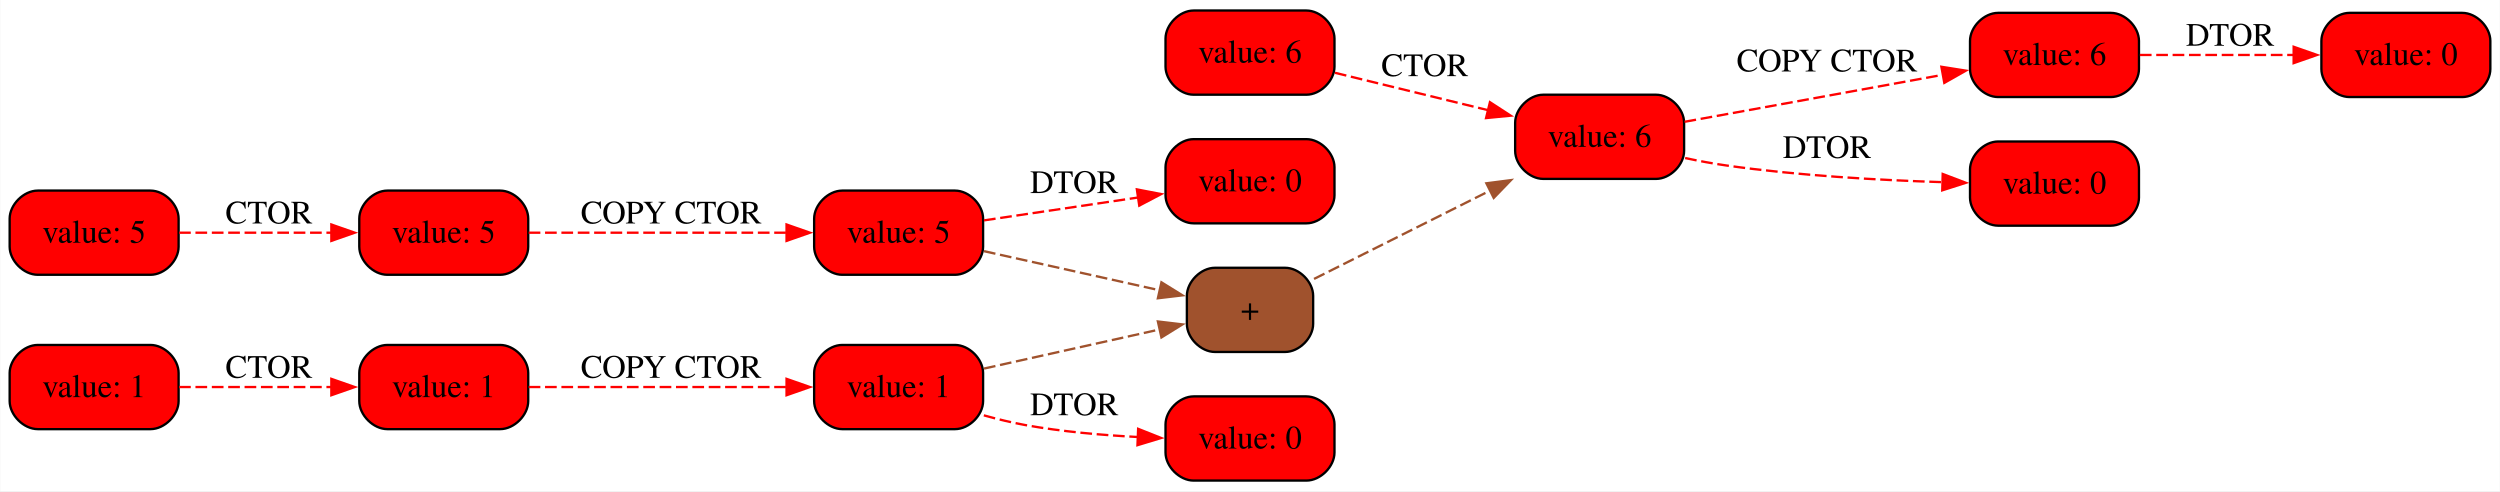
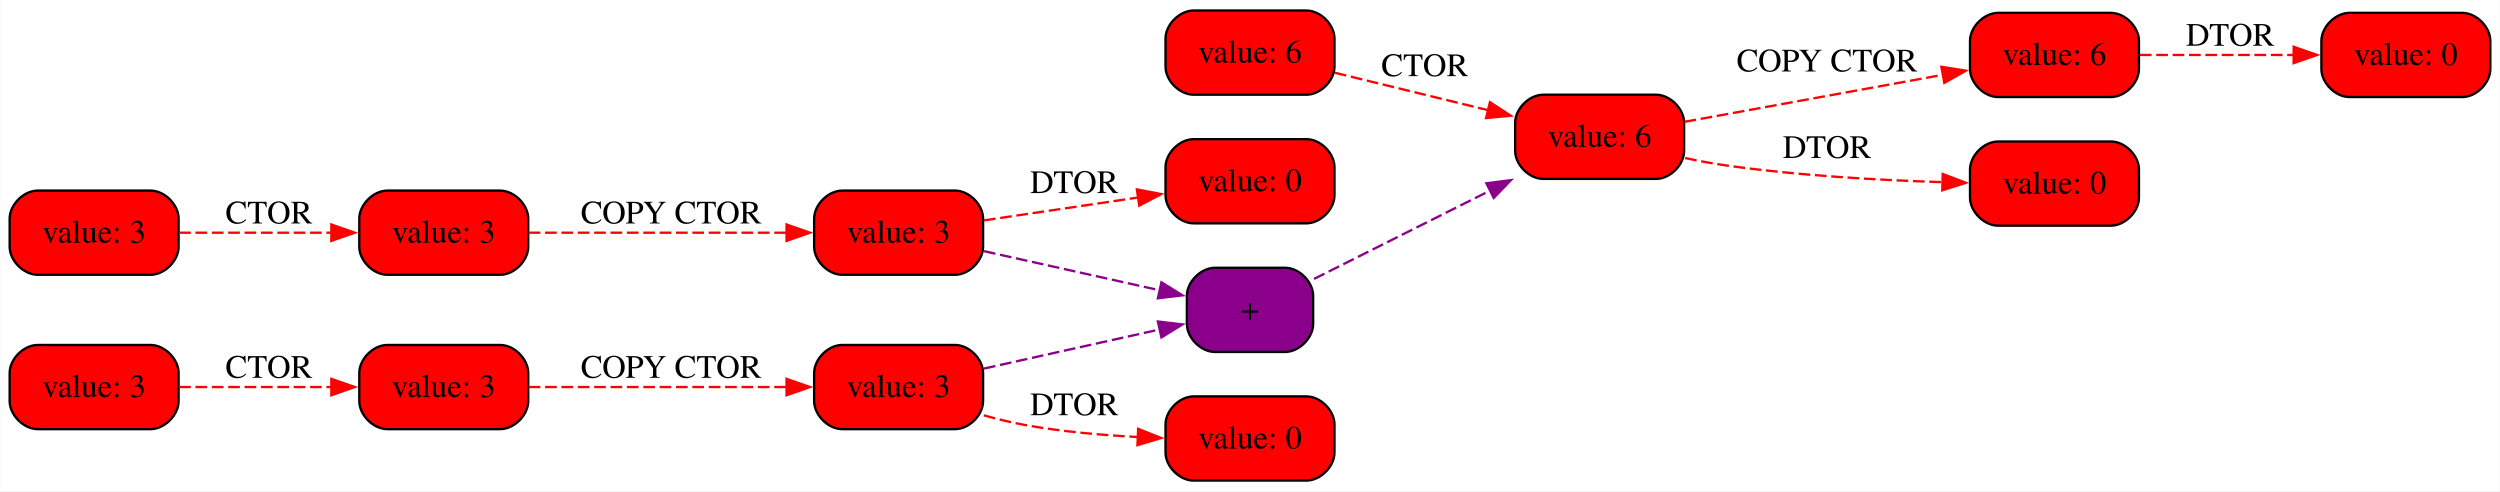
<svg xmlns="http://www.w3.org/2000/svg" width="1069pt" height="210pt" viewBox="0.00 0.00 1068.75 210.00">
  <g id="graph0" class="graph" transform="scale(1 1) rotate(0) translate(4 206)">
    <polygon fill="white" stroke="none" points="-4,4 -4,-206 1064.75,-206 1064.75,4 -4,4" />
    <g id="node1" class="node">
      <path fill="red" stroke="black" d="M12,-22.5C12,-22.5 60.25,-22.5 60.25,-22.5 66.25,-22.5 72.25,-28.5 72.25,-34.5 72.25,-34.5 72.25,-46.5 72.25,-46.5 72.25,-52.5 66.25,-58.5 60.25,-58.5 60.25,-58.5 12,-58.5 12,-58.5 6,-58.5 0,-52.5 0,-46.5 0,-46.5 0,-34.5 0,-34.5 0,-28.5 6,-22.5 12,-22.5" />
-       <text text-anchor="middle" x="36.12" y="-36.2" font-family="Times,serif" font-size="14.00">value: 1</text>
+       <text text-anchor="middle" x="36.12" y="-36.2" font-family="Times,serif" font-size="14.00">value: 3</text>
    </g>
    <g id="node2" class="node">
      <path fill="red" stroke="black" d="M161.5,-22.5C161.5,-22.5 209.75,-22.5 209.75,-22.5 215.75,-22.5 221.75,-28.5 221.75,-34.5 221.75,-34.5 221.75,-46.5 221.75,-46.5 221.75,-52.5 215.75,-58.5 209.75,-58.5 209.75,-58.5 161.5,-58.5 161.5,-58.5 155.5,-58.5 149.5,-52.5 149.5,-46.5 149.5,-46.5 149.5,-34.5 149.5,-34.5 149.5,-28.5 155.5,-22.5 161.5,-22.5" />
-       <text text-anchor="middle" x="185.62" y="-36.2" font-family="Times,serif" font-size="14.00">value: 1</text>
+       <text text-anchor="middle" x="185.62" y="-36.2" font-family="Times,serif" font-size="14.00">value: 3</text>
    </g>
    <g id="edge1" class="edge">
      <path fill="none" stroke="red" stroke-dasharray="5,2" d="M72.45,-40.5C92.01,-40.5 116.58,-40.5 137.73,-40.5" />
      <polygon fill="red" stroke="red" points="137.56,-44 147.56,-40.5 137.56,-37 137.56,-44" />
      <text text-anchor="middle" x="110.88" y="-44.45" font-family="Times,serif" font-size="14.00">CTOR</text>
    </g>
    <g id="node6" class="node">
      <path fill="red" stroke="black" d="M356,-22.5C356,-22.5 404.25,-22.5 404.25,-22.5 410.25,-22.5 416.25,-28.5 416.25,-34.5 416.25,-34.5 416.25,-46.5 416.25,-46.5 416.25,-52.5 410.25,-58.5 404.25,-58.5 404.25,-58.5 356,-58.5 356,-58.5 350,-58.5 344,-52.5 344,-46.5 344,-46.5 344,-34.5 344,-34.5 344,-28.5 350,-22.5 356,-22.5" />
-       <text text-anchor="middle" x="380.12" y="-36.2" font-family="Times,serif" font-size="14.00">value: 1</text>
+       <text text-anchor="middle" x="380.12" y="-36.2" font-family="Times,serif" font-size="14.00">value: 3</text>
    </g>
    <g id="edge4" class="edge">
      <path fill="none" stroke="red" stroke-dasharray="5,2" d="M221.93,-40.5C253.04,-40.5 298.58,-40.5 332.64,-40.5" />
      <polygon fill="red" stroke="red" points="332.2,-44 342.2,-40.5 332.2,-37 332.2,-44" />
      <text text-anchor="middle" x="282.88" y="-44.45" font-family="Times,serif" font-size="14.00">COPY CTOR</text>
    </g>
    <g id="node3" class="node">
      <path fill="red" stroke="black" d="M12,-88.5C12,-88.5 60.25,-88.5 60.25,-88.5 66.25,-88.5 72.25,-94.5 72.25,-100.5 72.25,-100.5 72.25,-112.5 72.25,-112.5 72.25,-118.5 66.25,-124.5 60.25,-124.5 60.25,-124.5 12,-124.5 12,-124.5 6,-124.5 0,-118.5 0,-112.5 0,-112.5 0,-100.5 0,-100.5 0,-94.5 6,-88.5 12,-88.5" />
-       <text text-anchor="middle" x="36.12" y="-102.2" font-family="Times,serif" font-size="14.00">value: 5</text>
+       <text text-anchor="middle" x="36.12" y="-102.2" font-family="Times,serif" font-size="14.00">value: 3</text>
    </g>
    <g id="node4" class="node">
      <path fill="red" stroke="black" d="M161.5,-88.5C161.5,-88.5 209.75,-88.5 209.75,-88.5 215.75,-88.5 221.75,-94.5 221.75,-100.5 221.75,-100.5 221.75,-112.5 221.75,-112.5 221.75,-118.5 215.75,-124.5 209.75,-124.5 209.75,-124.5 161.5,-124.5 161.5,-124.5 155.5,-124.5 149.5,-118.5 149.5,-112.5 149.5,-112.5 149.5,-100.5 149.5,-100.5 149.5,-94.5 155.5,-88.5 161.5,-88.5" />
-       <text text-anchor="middle" x="185.62" y="-102.2" font-family="Times,serif" font-size="14.00">value: 5</text>
+       <text text-anchor="middle" x="185.62" y="-102.2" font-family="Times,serif" font-size="14.00">value: 3</text>
    </g>
    <g id="edge2" class="edge">
      <path fill="none" stroke="red" stroke-dasharray="5,2" d="M72.45,-106.5C92.01,-106.5 116.58,-106.5 137.73,-106.5" />
      <polygon fill="red" stroke="red" points="137.56,-110 147.56,-106.5 137.56,-103 137.56,-110" />
      <text text-anchor="middle" x="110.88" y="-110.45" font-family="Times,serif" font-size="14.00">CTOR</text>
    </g>
    <g id="node5" class="node">
      <path fill="red" stroke="black" d="M356,-88.5C356,-88.5 404.25,-88.5 404.25,-88.5 410.25,-88.5 416.25,-94.5 416.25,-100.5 416.25,-100.5 416.25,-112.5 416.25,-112.5 416.25,-118.5 410.25,-124.5 404.25,-124.5 404.25,-124.5 356,-124.5 356,-124.5 350,-124.5 344,-118.5 344,-112.5 344,-112.5 344,-100.5 344,-100.5 344,-94.5 350,-88.5 356,-88.5" />
-       <text text-anchor="middle" x="380.12" y="-102.2" font-family="Times,serif" font-size="14.00">value: 5</text>
+       <text text-anchor="middle" x="380.12" y="-102.2" font-family="Times,serif" font-size="14.00">value: 3</text>
    </g>
    <g id="edge3" class="edge">
      <path fill="none" stroke="red" stroke-dasharray="5,2" d="M221.93,-106.5C253.04,-106.5 298.58,-106.5 332.64,-106.5" />
      <polygon fill="red" stroke="red" points="332.2,-110 342.2,-106.5 332.2,-103 332.2,-110" />
      <text text-anchor="middle" x="282.88" y="-110.45" font-family="Times,serif" font-size="14.00">COPY CTOR</text>
    </g>
    <g id="node9" class="node">
-       <path fill="sienna" stroke="black" d="M515.38,-55.5C515.38,-55.5 545.38,-55.5 545.38,-55.5 551.38,-55.5 557.38,-61.5 557.38,-67.5 557.38,-67.5 557.38,-79.5 557.38,-79.5 557.38,-85.5 551.38,-91.5 545.38,-91.5 545.38,-91.5 515.38,-91.5 515.38,-91.5 509.38,-91.5 503.38,-85.5 503.38,-79.5 503.38,-79.5 503.38,-67.5 503.38,-67.5 503.38,-61.5 509.38,-55.5 515.38,-55.5" />
+       <path fill="darkmagenta" stroke="black" d="M515.38,-55.5C515.38,-55.5 545.38,-55.5 545.38,-55.5 551.38,-55.5 557.38,-61.5 557.38,-67.5 557.38,-67.5 557.38,-79.5 557.38,-79.5 557.38,-85.5 551.38,-91.5 545.38,-91.5 545.38,-91.5 515.38,-91.5 515.38,-91.5 509.38,-91.5 503.38,-85.5 503.38,-79.5 503.38,-79.5 503.38,-67.5 503.38,-67.5 503.38,-61.5 509.38,-55.5 515.38,-55.5" />
      <text text-anchor="middle" x="530.38" y="-69.2" font-family="Times,serif" font-size="14.00">+</text>
    </g>
    <g id="edge7" class="edge">
-       <path fill="none" stroke="sienna" stroke-dasharray="5,2" d="M416.63,-98.6C439.35,-93.54 468.78,-86.99 491.88,-81.85" />
-       <polygon fill="sienna" stroke="sienna" points="492.5,-85.29 501.5,-79.71 490.98,-78.46 492.5,-85.29" />
+       <path fill="none" stroke="darkmagenta" stroke-dasharray="5,2" d="M416.63,-98.6C439.35,-93.54 468.78,-86.99 491.88,-81.85" />
+       <polygon fill="darkmagenta" stroke="darkmagenta" points="492.5,-85.29 501.5,-79.71 490.98,-78.46 492.5,-85.29" />
    </g>
    <g id="node13" class="node">
      <path fill="red" stroke="black" d="M506.25,-110.5C506.25,-110.5 554.5,-110.5 554.5,-110.5 560.5,-110.5 566.5,-116.5 566.5,-122.5 566.5,-122.5 566.5,-134.5 566.5,-134.5 566.5,-140.5 560.5,-146.5 554.5,-146.5 554.5,-146.5 506.25,-146.5 506.25,-146.5 500.25,-146.5 494.25,-140.5 494.25,-134.5 494.25,-134.5 494.25,-122.5 494.25,-122.5 494.25,-116.5 500.25,-110.5 506.25,-110.5" />
      <text text-anchor="middle" x="530.38" y="-124.2" font-family="Times,serif" font-size="14.00">value: 0</text>
    </g>
    <g id="edge12" class="edge">
      <path fill="none" stroke="red" stroke-dasharray="5,2" d="M416.63,-111.77C436.46,-114.71 461.39,-118.41 482.77,-121.58" />
      <polygon fill="red" stroke="red" points="482,-125.01 492.4,-123.01 483.02,-118.08 482,-125.01" />
      <text text-anchor="middle" x="455.25" y="-123.45" font-family="Times,serif" font-size="14.00">DTOR</text>
    </g>
    <g id="edge6" class="edge">
-       <path fill="none" stroke="sienna" stroke-dasharray="5,2" d="M416.63,-48.4C439.35,-53.46 468.78,-60.01 491.88,-65.15" />
-       <polygon fill="sienna" stroke="sienna" points="490.98,-68.54 501.5,-67.29 492.5,-61.71 490.98,-68.54" />
+       <path fill="none" stroke="darkmagenta" stroke-dasharray="5,2" d="M416.63,-48.4C439.35,-53.46 468.78,-60.01 491.88,-65.15" />
+       <polygon fill="darkmagenta" stroke="darkmagenta" points="490.98,-68.54 501.5,-67.29 492.5,-61.71 490.98,-68.54" />
    </g>
    <g id="node12" class="node">
      <path fill="red" stroke="black" d="M506.25,-0.5C506.25,-0.5 554.5,-0.5 554.5,-0.5 560.5,-0.5 566.5,-6.5 566.5,-12.5 566.5,-12.5 566.5,-24.5 566.5,-24.5 566.5,-30.5 560.5,-36.5 554.5,-36.5 554.5,-36.5 506.25,-36.5 506.25,-36.5 500.25,-36.5 494.25,-30.5 494.25,-24.5 494.25,-24.5 494.25,-12.5 494.25,-12.5 494.25,-6.5 500.25,-0.5 506.25,-0.5" />
      <text text-anchor="middle" x="530.38" y="-14.2" font-family="Times,serif" font-size="14.00">value: 0</text>
    </g>
    <g id="edge11" class="edge">
      <path fill="none" stroke="red" stroke-dasharray="5,2" d="M416.56,-28.4C422.41,-26.77 428.46,-25.3 434.25,-24.25 449.82,-21.44 467.03,-19.93 482.48,-19.13" />
      <polygon fill="red" stroke="red" points="482.54,-22.63 492.39,-18.72 482.25,-15.64 482.54,-22.63" />
      <text text-anchor="middle" x="455.25" y="-28.45" font-family="Times,serif" font-size="14.00">DTOR</text>
    </g>
    <g id="node7" class="node">
      <path fill="red" stroke="black" d="M506.25,-165.5C506.25,-165.5 554.5,-165.5 554.5,-165.5 560.5,-165.5 566.5,-171.5 566.5,-177.5 566.5,-177.5 566.5,-189.5 566.5,-189.5 566.5,-195.5 560.5,-201.5 554.5,-201.5 554.5,-201.5 506.25,-201.5 506.25,-201.5 500.25,-201.5 494.25,-195.5 494.25,-189.5 494.25,-189.5 494.25,-177.5 494.25,-177.5 494.25,-171.5 500.25,-165.5 506.25,-165.5" />
      <text text-anchor="middle" x="530.38" y="-179.2" font-family="Times,serif" font-size="14.00">value: 6</text>
    </g>
    <g id="node8" class="node">
      <path fill="red" stroke="black" d="M655.75,-129.5C655.75,-129.5 704,-129.5 704,-129.5 710,-129.5 716,-135.5 716,-141.5 716,-141.5 716,-153.5 716,-153.5 716,-159.5 710,-165.5 704,-165.5 704,-165.5 655.75,-165.5 655.75,-165.5 649.75,-165.5 643.75,-159.5 643.75,-153.5 643.75,-153.5 643.75,-141.5 643.75,-141.5 643.75,-135.5 649.75,-129.5 655.75,-129.5" />
      <text text-anchor="middle" x="679.88" y="-143.2" font-family="Times,serif" font-size="14.00">value: 6</text>
    </g>
    <g id="edge5" class="edge">
      <path fill="none" stroke="red" stroke-dasharray="5,2" d="M566.7,-174.88C586.36,-170.08 611.05,-164.05 632.27,-158.87" />
      <polygon fill="red" stroke="red" points="632.97,-162.31 641.85,-156.54 631.31,-155.51 632.97,-162.31" />
      <text text-anchor="middle" x="605.12" y="-173.45" font-family="Times,serif" font-size="14.00">CTOR</text>
    </g>
    <g id="node10" class="node">
      <path fill="red" stroke="black" d="M850.25,-164.5C850.25,-164.5 898.5,-164.5 898.5,-164.5 904.5,-164.5 910.5,-170.5 910.5,-176.5 910.5,-176.5 910.5,-188.5 910.5,-188.5 910.5,-194.5 904.5,-200.5 898.5,-200.5 898.5,-200.5 850.25,-200.5 850.25,-200.5 844.25,-200.5 838.25,-194.5 838.25,-188.5 838.25,-188.5 838.25,-176.5 838.25,-176.5 838.25,-170.5 844.25,-164.5 850.25,-164.5" />
      <text text-anchor="middle" x="874.38" y="-178.2" font-family="Times,serif" font-size="14.00">value: 6</text>
    </g>
    <g id="edge9" class="edge">
      <path fill="none" stroke="red" stroke-dasharray="5,2" d="M716.18,-153.92C747.29,-159.58 792.83,-167.85 826.89,-174.05" />
      <polygon fill="red" stroke="red" points="826.01,-177.45 836.48,-175.79 827.26,-170.56 826.01,-177.45" />
      <text text-anchor="middle" x="777.12" y="-175.45" font-family="Times,serif" font-size="14.00">COPY CTOR</text>
    </g>
    <g id="node11" class="node">
      <path fill="red" stroke="black" d="M850.25,-109.5C850.25,-109.5 898.5,-109.5 898.5,-109.5 904.5,-109.5 910.5,-115.5 910.5,-121.5 910.5,-121.5 910.5,-133.5 910.5,-133.5 910.5,-139.5 904.5,-145.5 898.5,-145.5 898.5,-145.5 850.25,-145.5 850.25,-145.5 844.25,-145.5 838.25,-139.5 838.25,-133.5 838.25,-133.5 838.25,-121.5 838.25,-121.5 838.25,-115.5 844.25,-109.5 850.25,-109.5" />
      <text text-anchor="middle" x="874.38" y="-123.2" font-family="Times,serif" font-size="14.00">value: 0</text>
    </g>
    <g id="edge10" class="edge">
      <path fill="none" stroke="red" stroke-dasharray="5,2" d="M716.44,-138.42C722.28,-137.18 728.28,-136.06 734,-135.25 764.62,-130.9 799.35,-128.96 826.48,-128.11" />
      <polygon fill="red" stroke="red" points="826.57,-131.61 836.47,-127.84 826.38,-124.61 826.57,-131.61" />
      <text text-anchor="middle" x="777.12" y="-138.45" font-family="Times,serif" font-size="14.00">DTOR</text>
    </g>
    <g id="edge8" class="edge">
-       <path fill="none" stroke="sienna" stroke-dasharray="5,2" d="M557.75,-86.73C578.63,-97.21 608.3,-112.09 633.05,-124.51" />
-       <polygon fill="sienna" stroke="sienna" points="631.45,-127.62 641.96,-128.98 634.59,-121.37 631.45,-127.62" />
+       <path fill="none" stroke="darkmagenta" stroke-dasharray="5,2" d="M557.75,-86.73C578.63,-97.21 608.3,-112.09 633.05,-124.51" />
+       <polygon fill="darkmagenta" stroke="darkmagenta" points="631.45,-127.62 641.96,-128.98 634.59,-121.37 631.45,-127.62" />
    </g>
    <g id="node14" class="node">
      <path fill="red" stroke="black" d="M1000.5,-164.5C1000.5,-164.5 1048.75,-164.5 1048.75,-164.5 1054.75,-164.5 1060.75,-170.5 1060.75,-176.5 1060.75,-176.5 1060.75,-188.5 1060.75,-188.5 1060.75,-194.5 1054.75,-200.5 1048.75,-200.5 1048.75,-200.5 1000.5,-200.5 1000.5,-200.5 994.5,-200.5 988.5,-194.5 988.5,-188.5 988.5,-188.5 988.5,-176.5 988.5,-176.5 988.5,-170.5 994.5,-164.5 1000.5,-164.5" />
      <text text-anchor="middle" x="1024.62" y="-178.2" font-family="Times,serif" font-size="14.00">value: 0</text>
    </g>
    <g id="edge13" class="edge">
      <path fill="none" stroke="red" stroke-dasharray="5,2" d="M910.88,-182.5C930.62,-182.5 955.41,-182.5 976.72,-182.5" />
      <polygon fill="red" stroke="red" points="976.64,-186 986.64,-182.5 976.63,-179 976.64,-186" />
      <text text-anchor="middle" x="949.5" y="-186.45" font-family="Times,serif" font-size="14.00">DTOR</text>
    </g>
  </g>
</svg>
